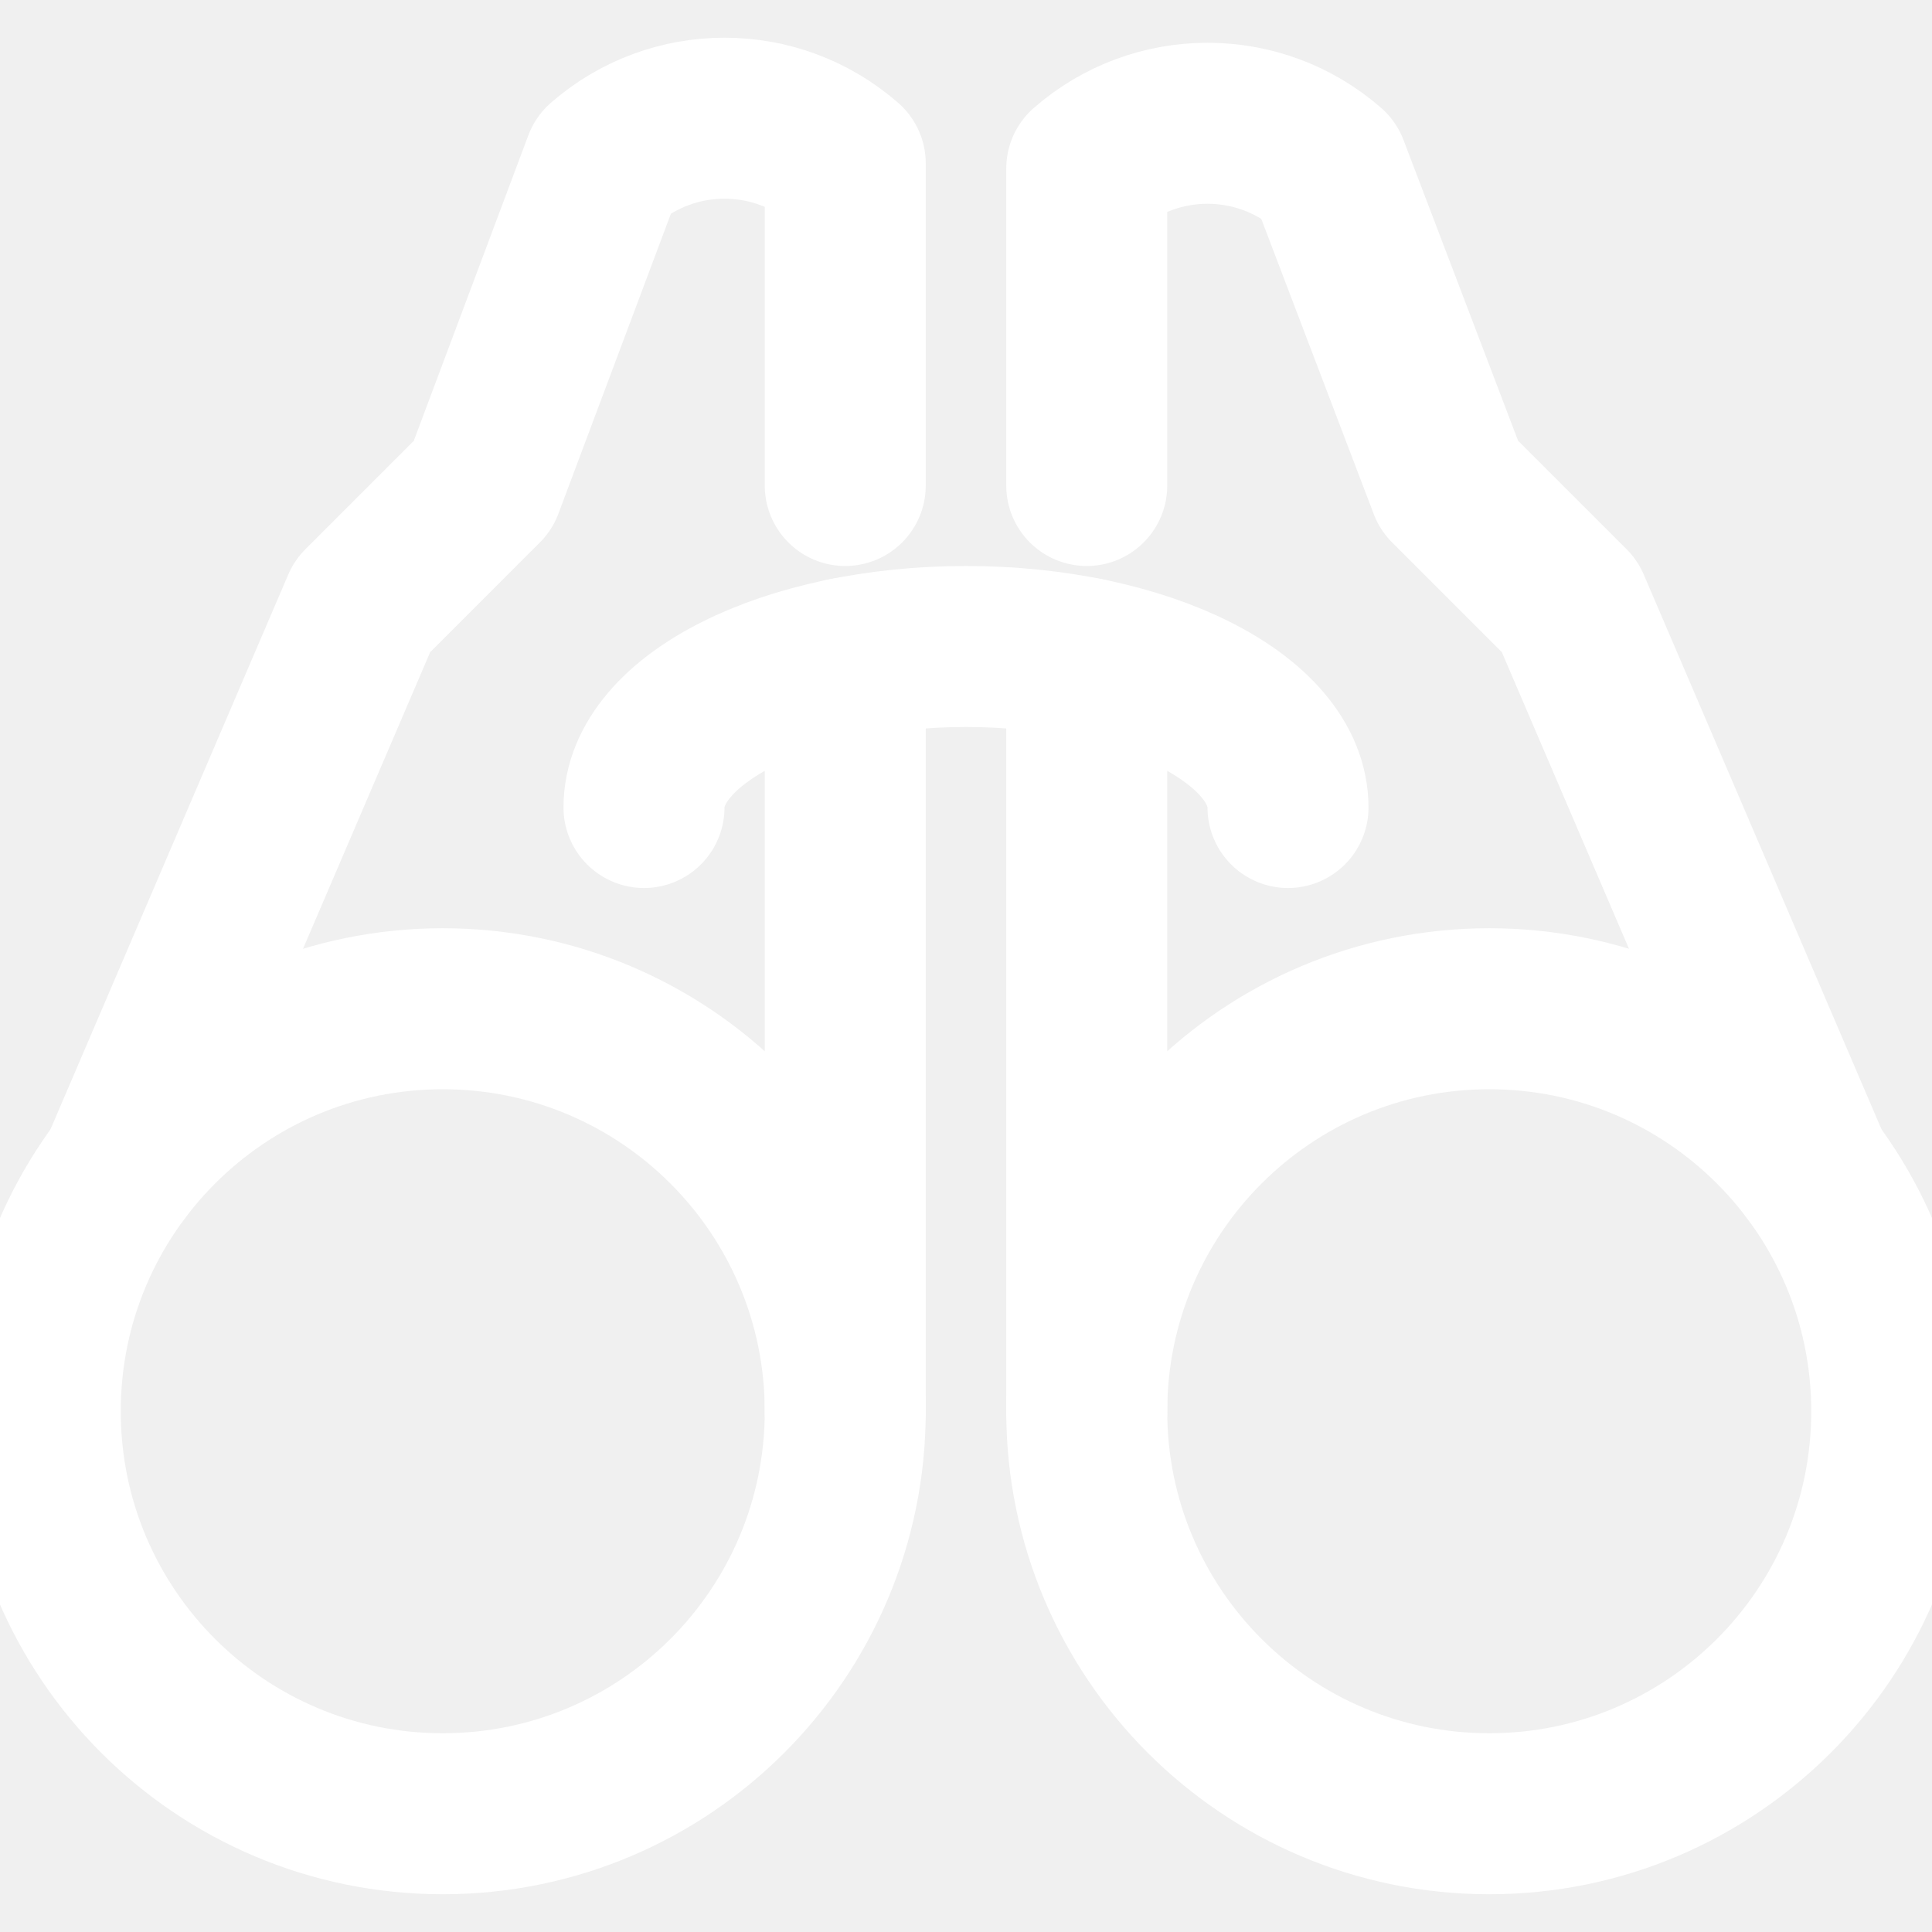
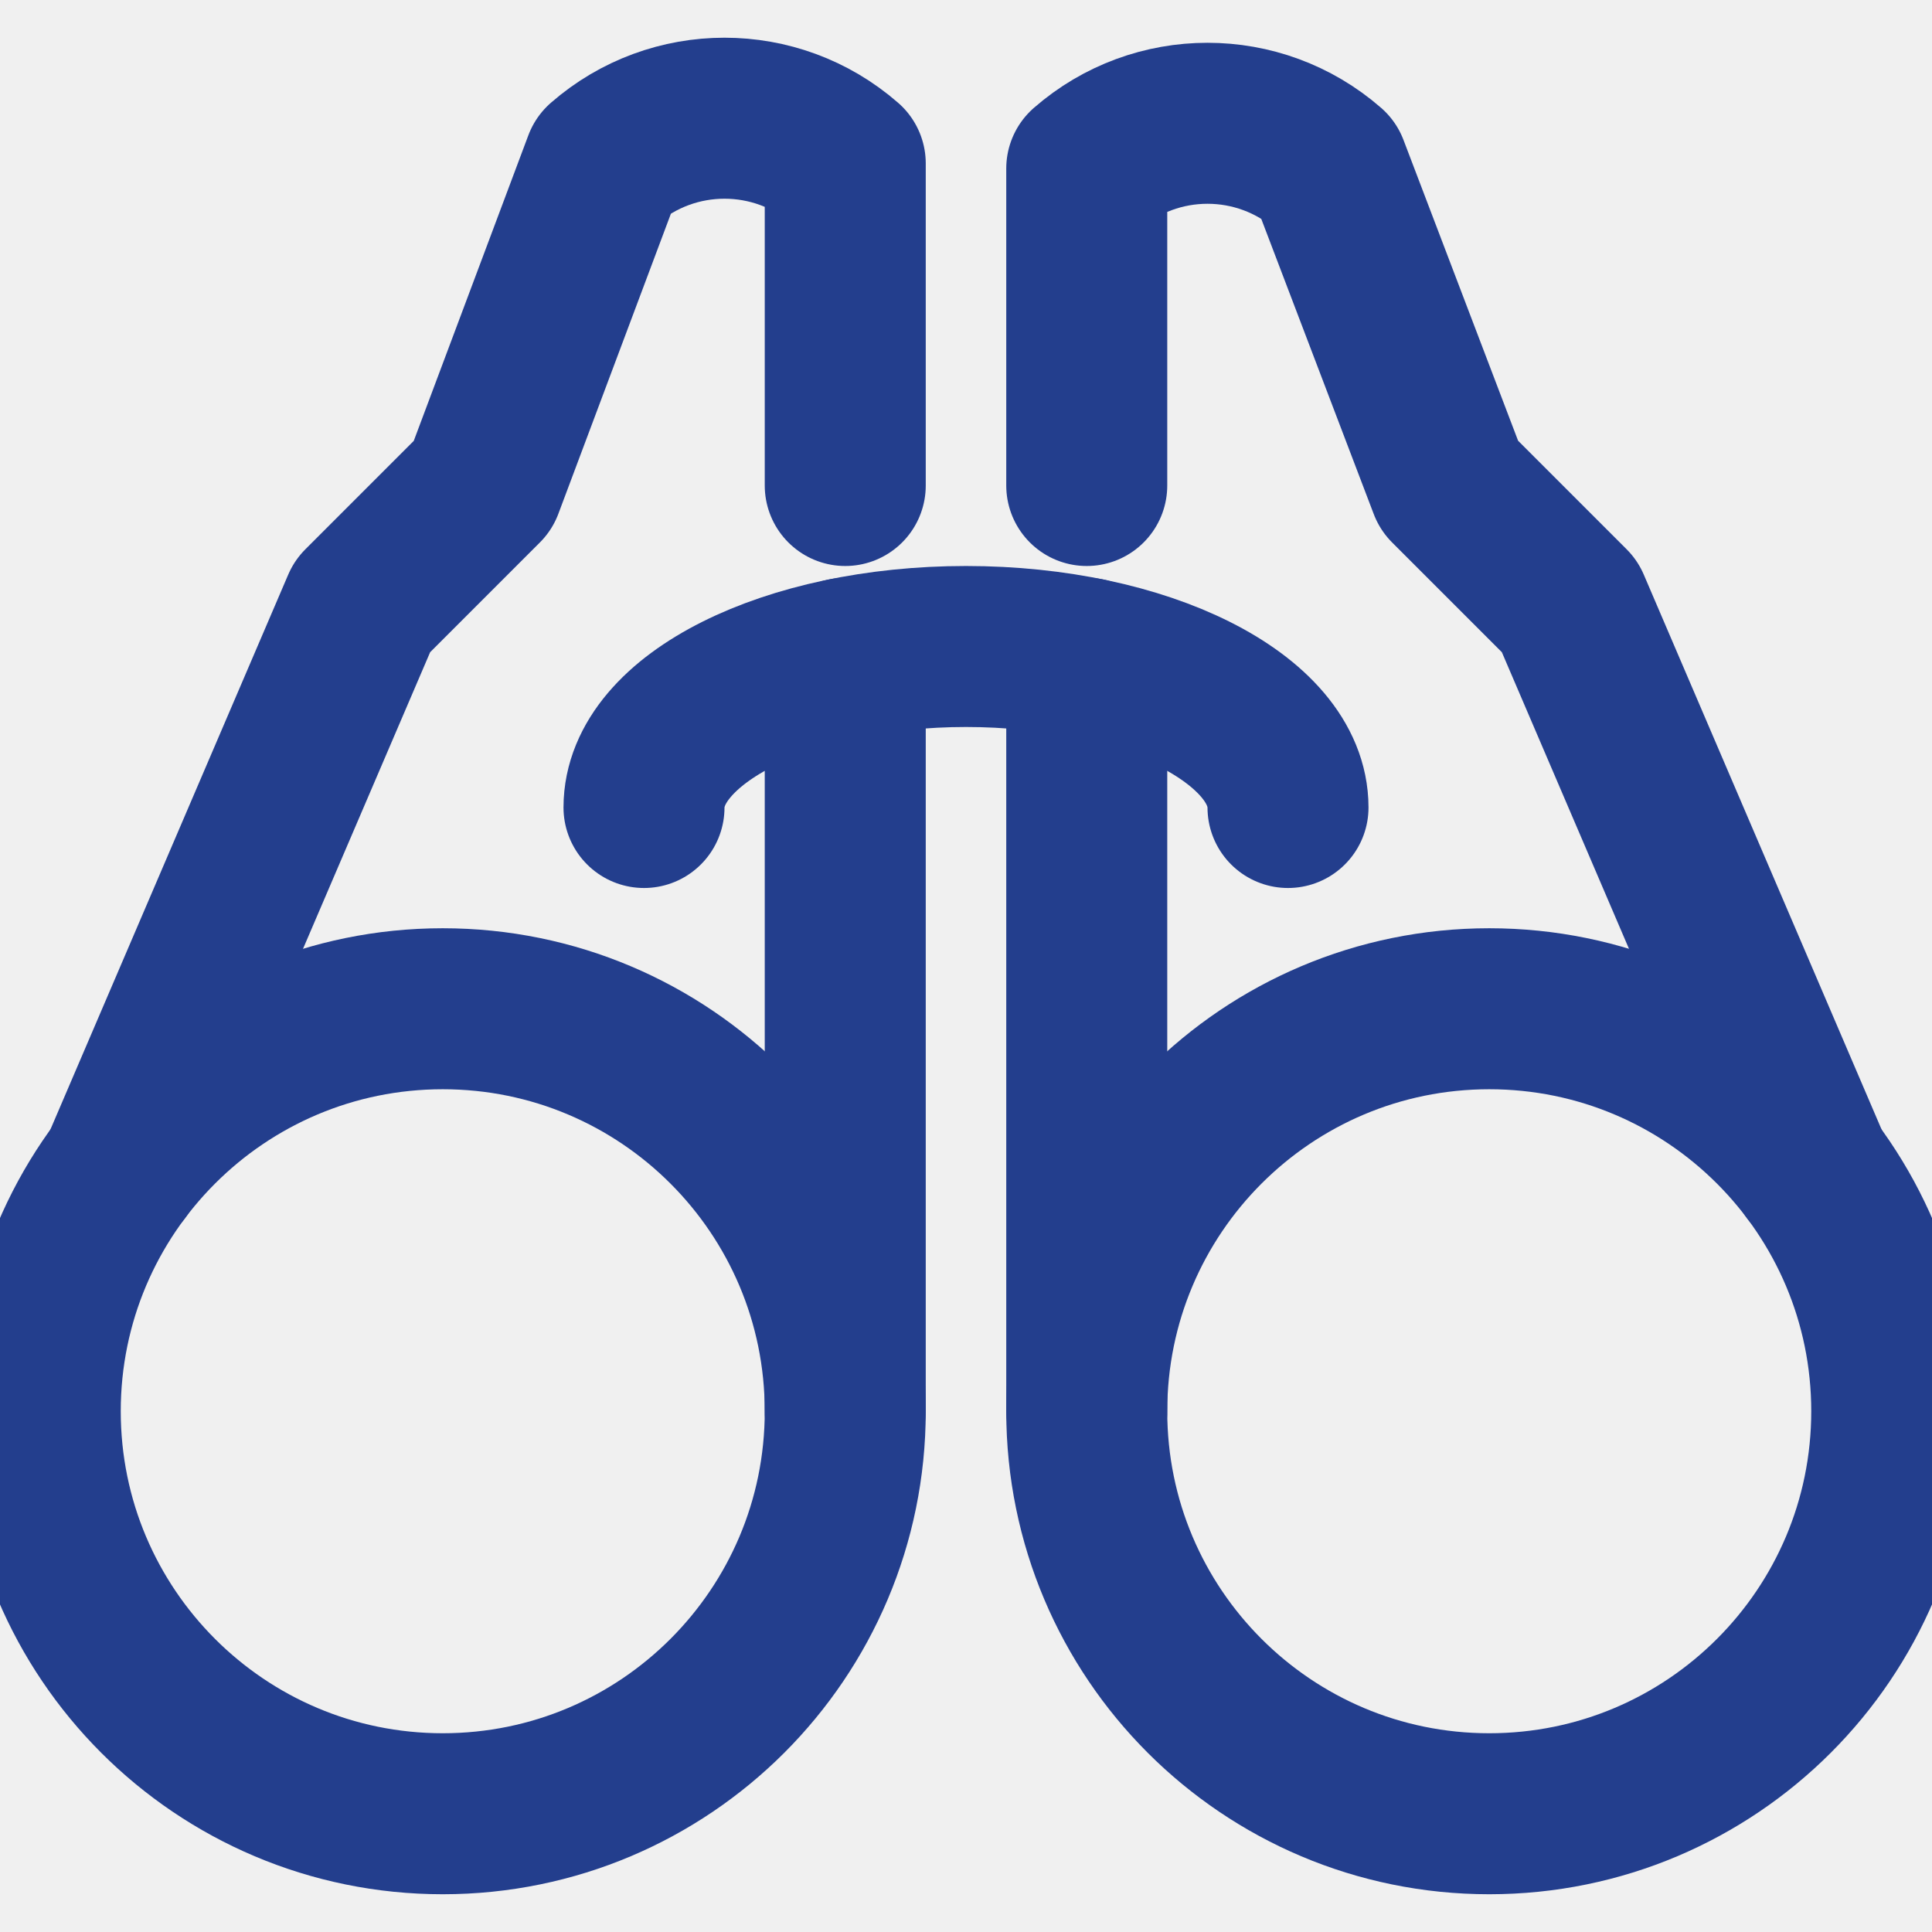
<svg xmlns="http://www.w3.org/2000/svg" viewBox="0 0 24 24">
  <defs>
-     <style>.a{fill:none;stroke:white;stroke-linecap:round;stroke-linejoin:round;stroke-width:2;}</style>
+     <style>.a{fill:none;stroke:#233E8D;stroke-linecap:round;stroke-linejoin:round;stroke-width:2;}</style>
  </defs>
  <circle class="a" cx="5.5" cy="17.531" r="5" />
  <path class="a" d="M10.5,6.031v-4a2.281,2.281,0,0,0-3,0l-1.5,4-1.5,1.5-3,7" />
  <circle class="a" cx="18.5" cy="17.531" r="5" />
  <path class="a" d="M13.5,6.031V2.094a2.281,2.281,0,0,1,3,0L18,6.031l1.5,1.5,3,7" />
  <path class="a" d="M8,10.031c0-1.1,1.791-2,4-2s4,.9,4,2" />
  <line class="a" x1="10.5" y1="17.531" x2="10.5" y2="8.177" />
  <line class="a" x1="13.5" y1="17.531" x2="13.5" y2="8.177" />
</svg>
